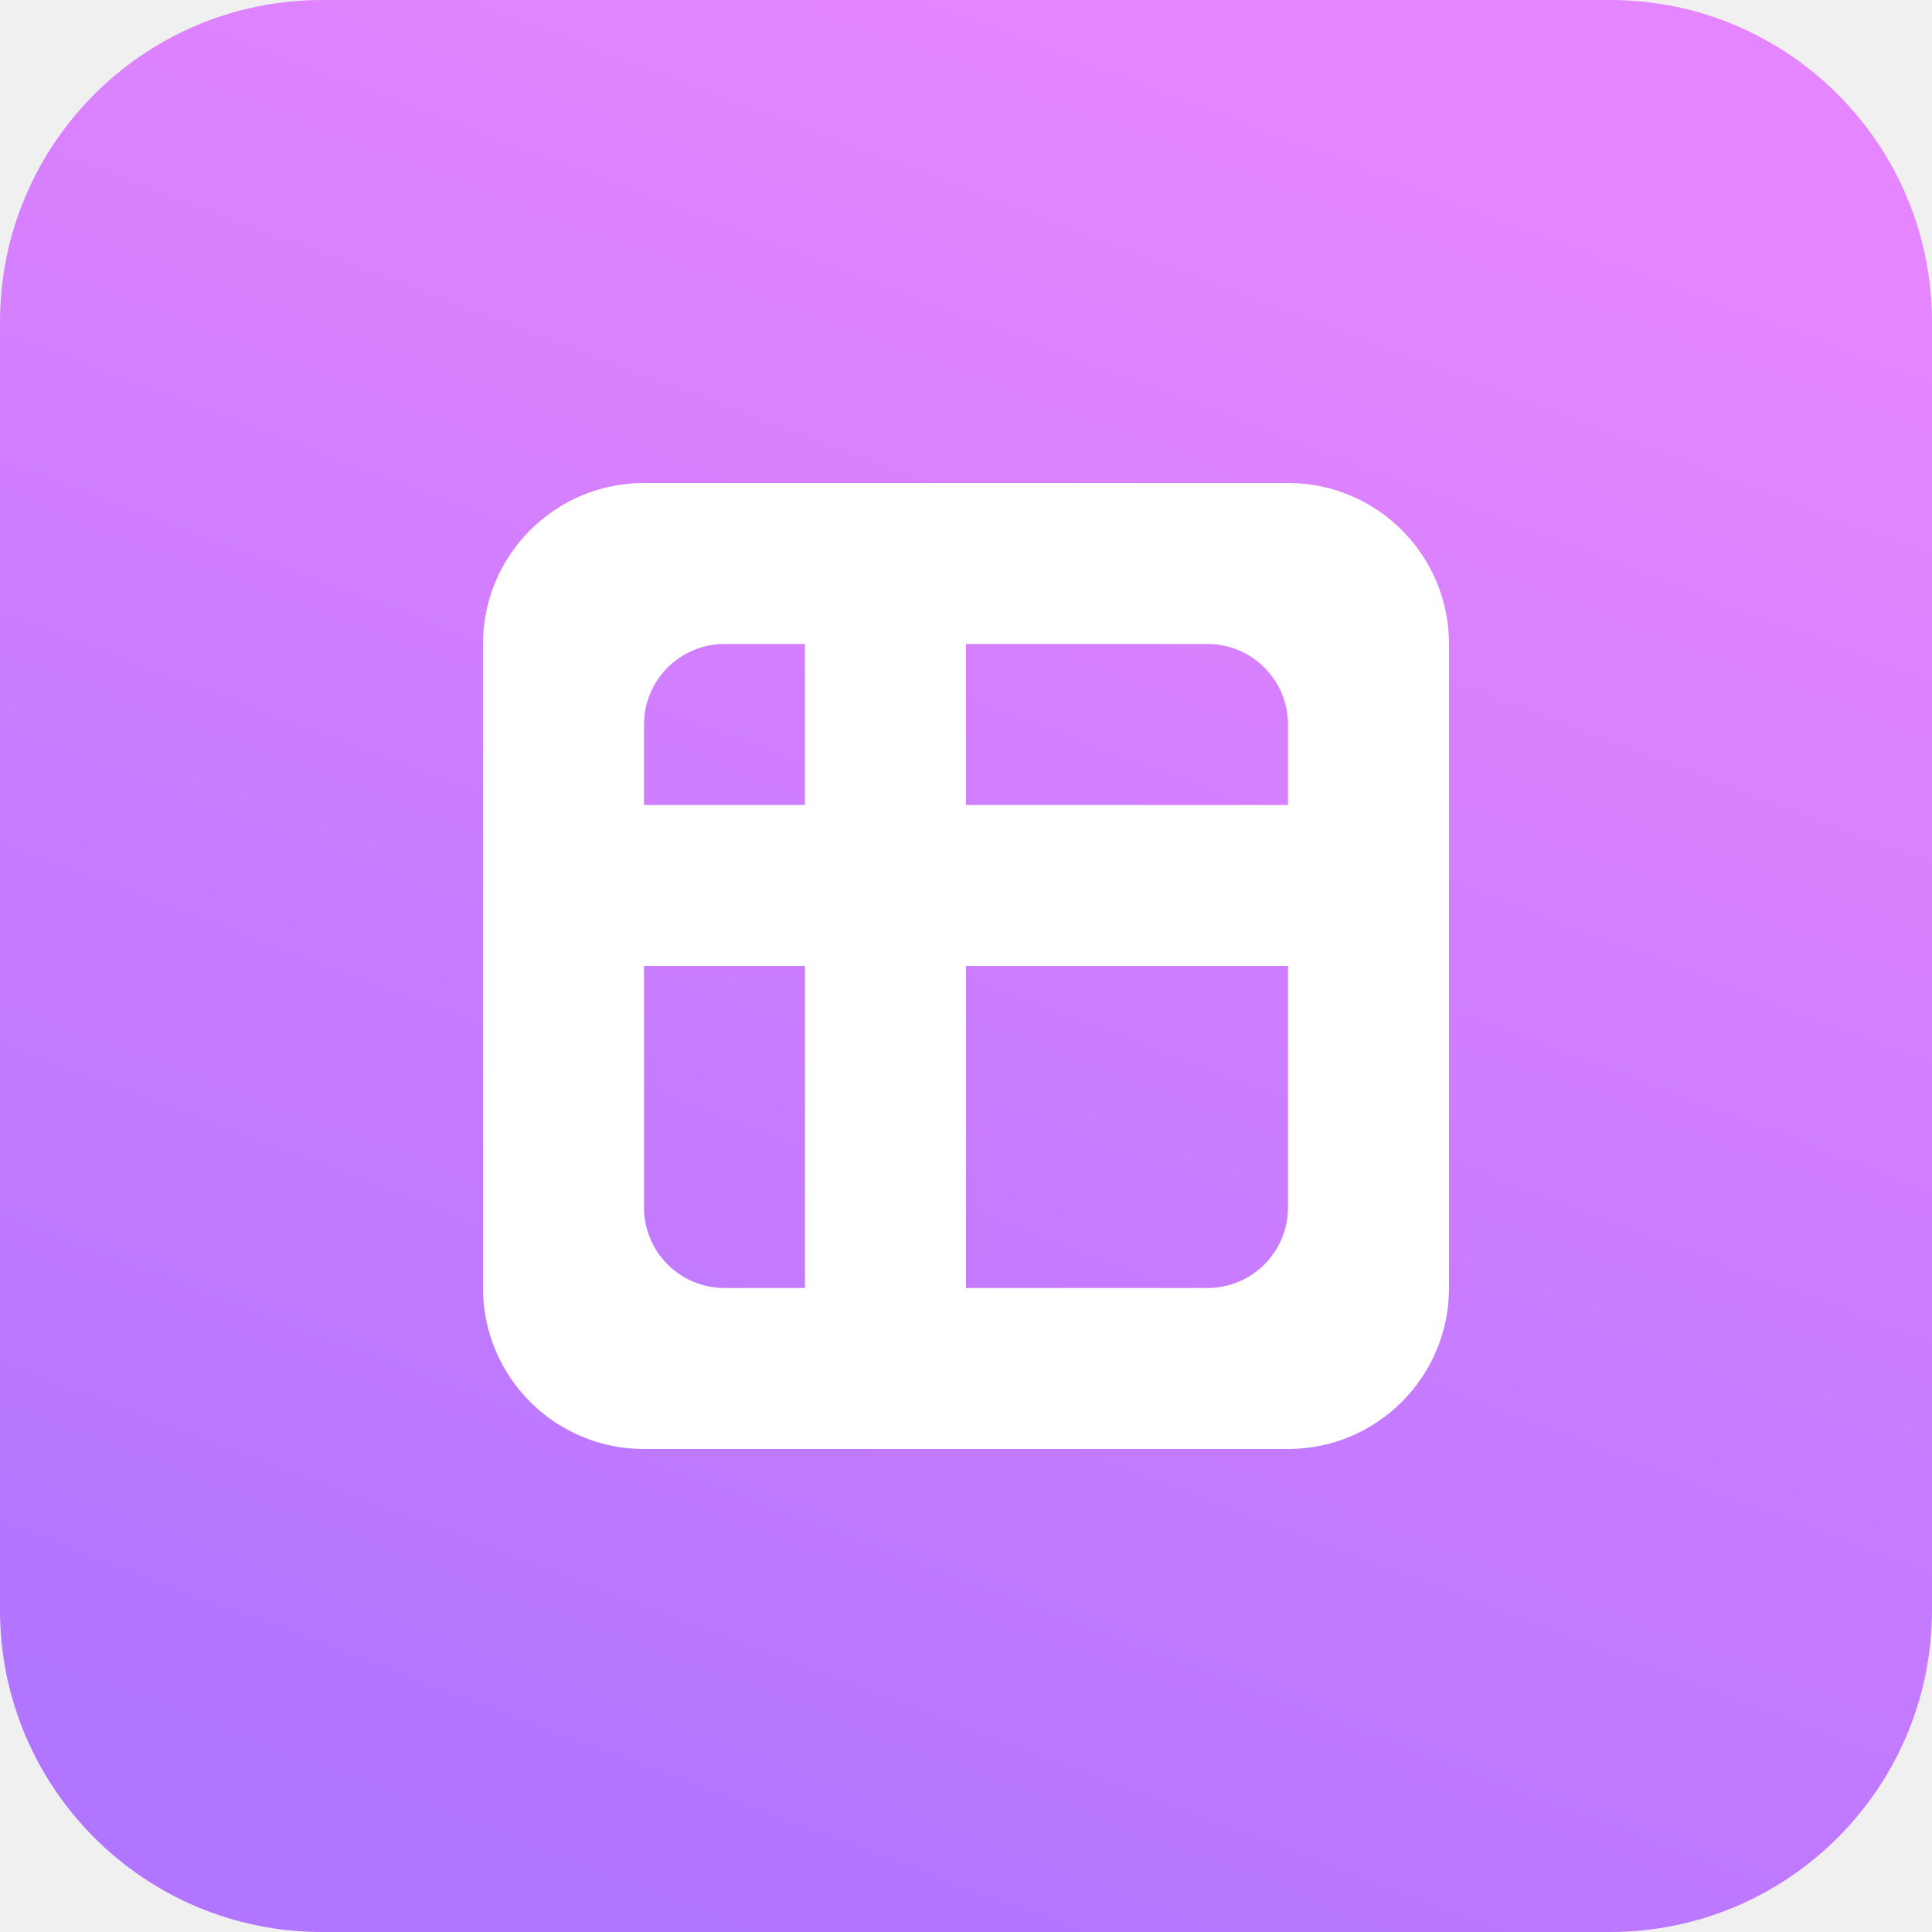
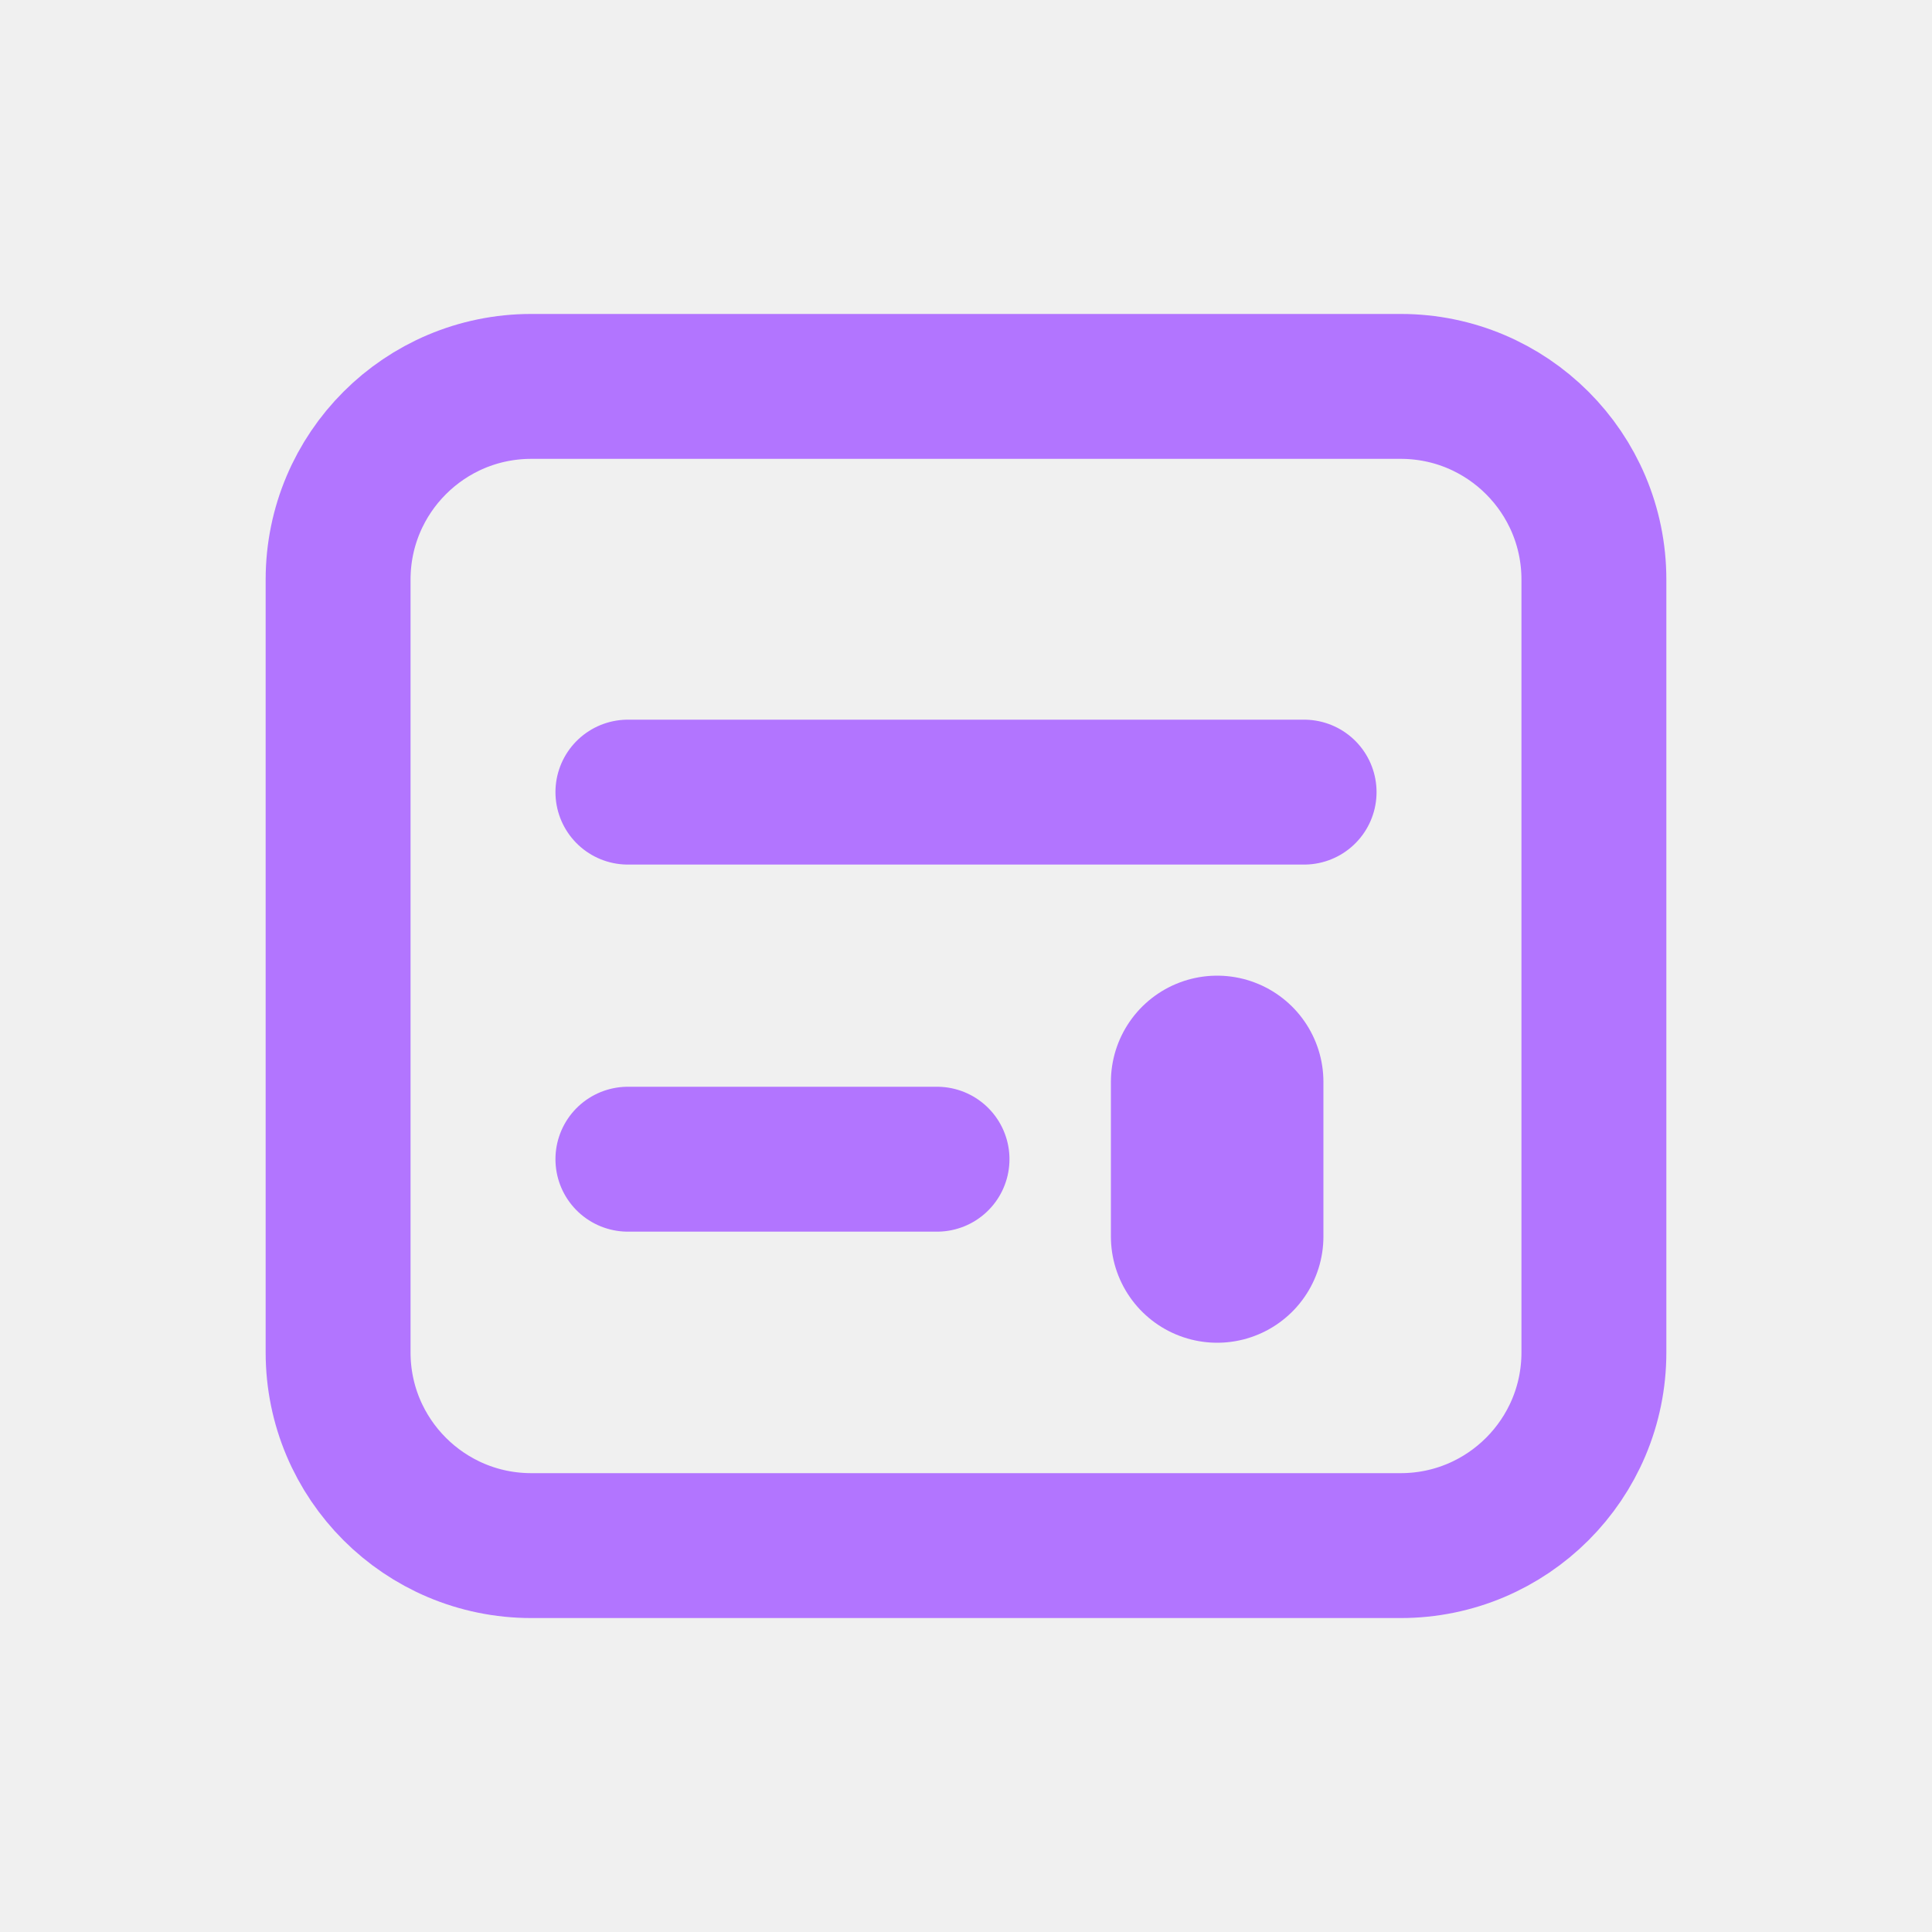
- <svg xmlns="http://www.w3.org/2000/svg" viewBox="0 0 24 24">
-   <rect width="24" height="24" rx="4" fill="url(#paint0_linear_30850_2540)" />
-   <path d="M16 6C17.105 6 18 6.895 18 8V16C18 17.105 17.105 18 16 18H8C6.895 18 6 17.105 6 16V8C6 6.895 6.895 6 8 6H16ZM8 15C8 15.552 8.448 16 9 16H10V12H8V15ZM12 16H15C15.552 16 16 15.552 16 15V12H12V16ZM9 8C8.448 8 8 8.448 8 9V10H10V8H9ZM12 8V10H16V9C16 8.448 15.552 8 15 8H12Z" fill="white" />
-   <defs>
-     <linearGradient id="paint0_linear_30850_2540" x1="12" y1="0" x2="3.667" y2="22" gradientUnits="userSpaceOnUse">
-       <stop stop-color="#E585FF" />
-       <stop offset="1" stop-color="#B275FF" />
-     </linearGradient>
-   </defs>
+ <svg xmlns="http://www.w3.org/2000/svg" viewBox="0 0 20 20" fill="none">
+   <g fill="none" stroke="#B275FF" stroke-width="1.5" stroke-linecap="round" stroke-linejoin="round">
+     <rect x="3.5" y="4" width="13" height="12" rx="2" />
+     <path d="M6.5 8.2h7" />
+     <path d="M6.5 12h3.2" />
+     <path d="M12.6 11.2v1.6" />
+   </g>
+   <path d="M12.6 11.2v1.6" stroke="#B275FF" stroke-width="2.2" stroke-linecap="round" />
</svg>
